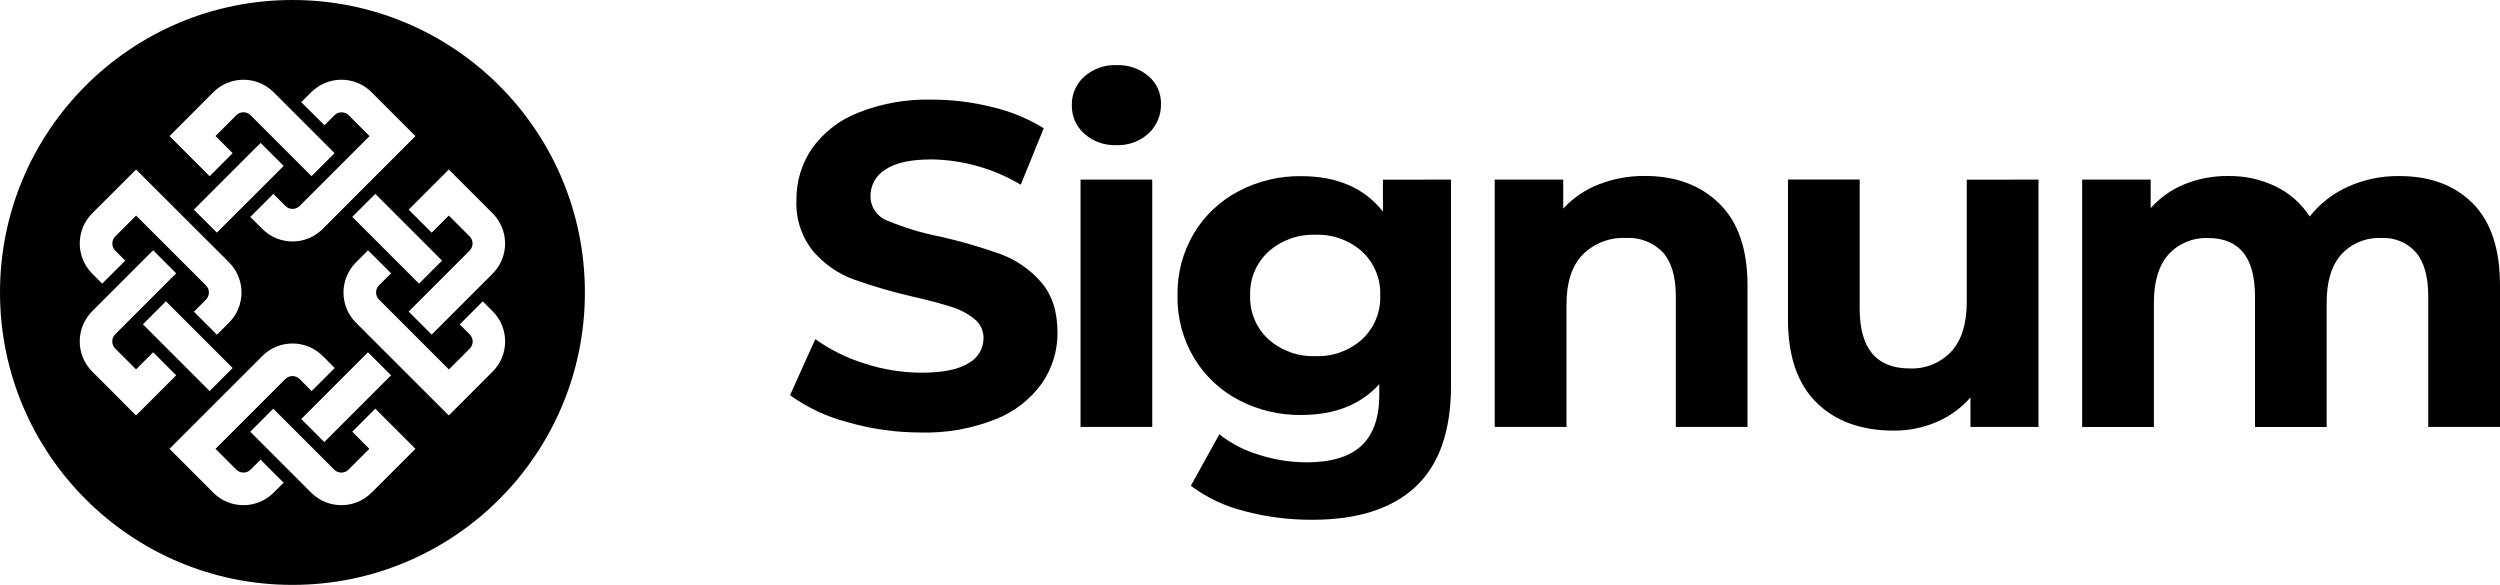
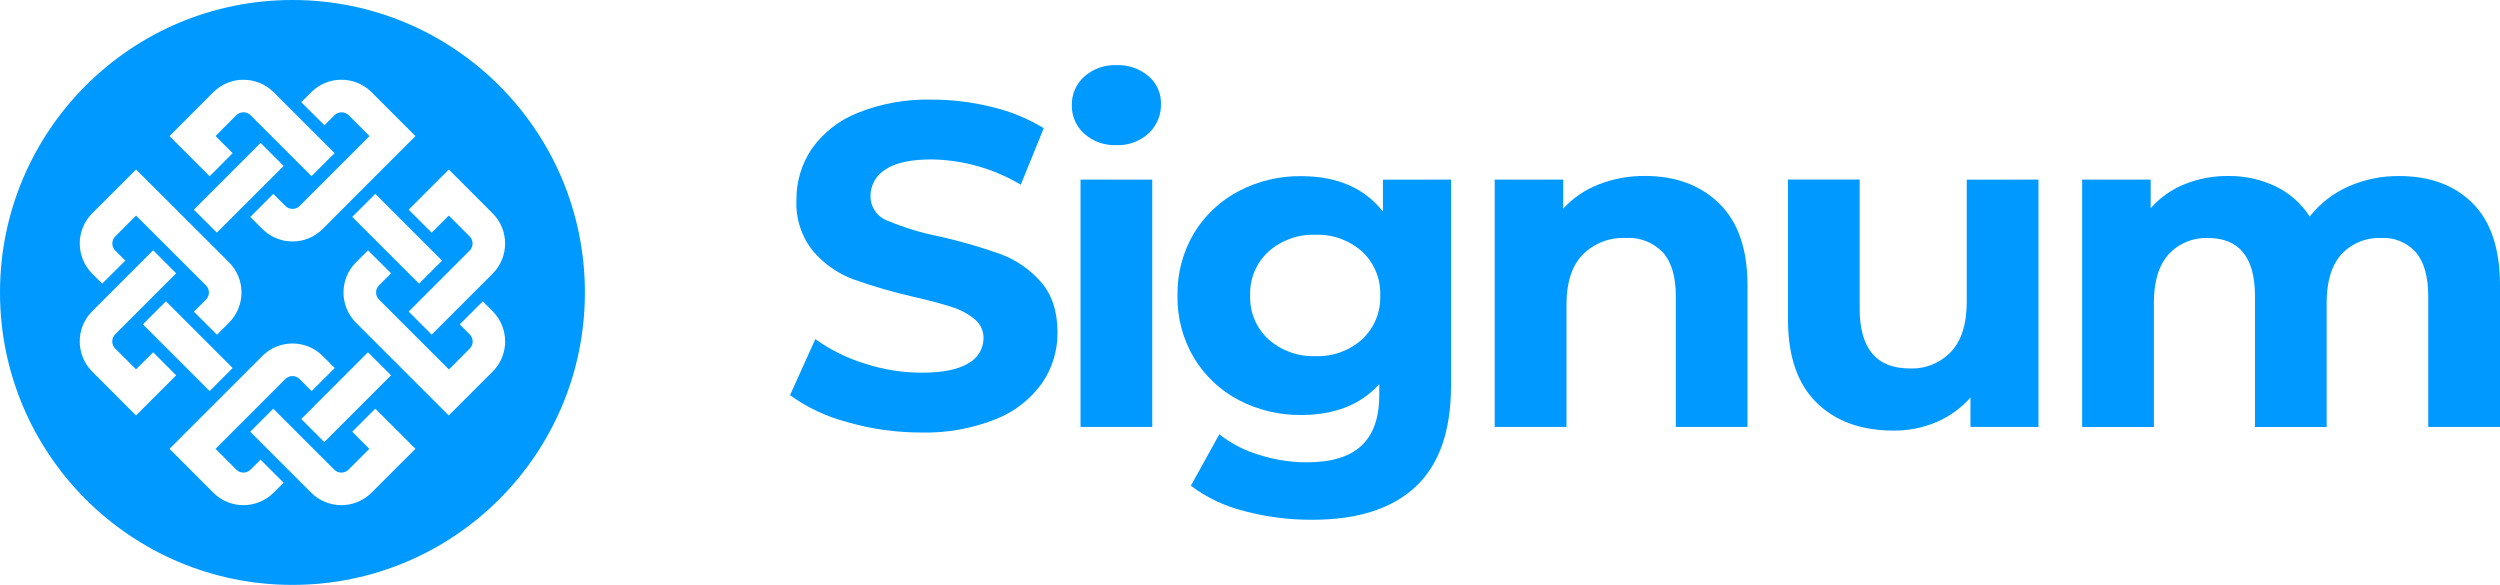
<svg xmlns="http://www.w3.org/2000/svg" viewBox="0 0 1681.26 393.34">
-   <g id="Ebene_2">
+   <g id="Ebene_2" fill="#0099ff">
    <g id="Ebene_1-2">
      <g id="Amazing_Business_Ideas">
        <g id="Gruppe_9136">
          <path id="Pfad_17961" d="M569.78,283.86a116.3,116.3,0,0,1-38.48-18.08l17-37.72a115.09,115.09,0,0,0,33.07,16.39,124.21,124.21,0,0,0,38.33,6.19q21.33,0,31.53-6.34a19.14,19.14,0,0,0,10.2-16.84,16.12,16.12,0,0,0-6-12.83A45.77,45.77,0,0,0,640,206.44q-9.44-3.1-25.51-6.8A353.58,353.58,0,0,1,574,187.89,65.83,65.83,0,0,1,546.9,169a50.93,50.93,0,0,1-11.29-34.62,60.23,60.23,0,0,1,10.2-34.15A68.59,68.59,0,0,1,576.57,76a125.52,125.52,0,0,1,50.23-9,166.46,166.46,0,0,1,40.5,5,119.59,119.59,0,0,1,34.62,14.21l-15.45,38a120.64,120.64,0,0,0-60-17q-21,0-31.06,6.81a20.72,20.72,0,0,0-10,17.93A17.53,17.53,0,0,0,597,148.48a182,182,0,0,0,35.39,10.67,351.73,351.73,0,0,1,40.5,11.75,67,67,0,0,1,27,18.55q11.28,12.68,11.28,34.3a59.12,59.12,0,0,1-10.35,33.86,69.54,69.54,0,0,1-31.07,24.25,126.46,126.46,0,0,1-50.39,9A177.58,177.58,0,0,1,569.78,283.86Z" />
          <path id="Pfad_17962" d="M729.13,89.88a25,25,0,0,1-8.33-19.16,25.07,25.07,0,0,1,8.33-19.17,30.64,30.64,0,0,1,21.65-7.74,31.36,31.36,0,0,1,21.64,7.42,23.76,23.76,0,0,1,8.34,18.55,26.27,26.27,0,0,1-8.34,19.94,30.23,30.23,0,0,1-21.64,7.88A30.6,30.6,0,0,1,729.13,89.88Zm-2.46,30.92h48.22V287.11H726.67Z" />
          <path id="Pfad_17963" d="M975.82,120.8V259.29q0,45.73-23.8,68t-69.56,22.26a174.44,174.44,0,0,1-45.75-5.87,100.2,100.2,0,0,1-35.86-17L820,292.06a78.89,78.89,0,0,0,26.58,13.76,105.69,105.69,0,0,0,32.15,5.1q25,0,36.94-11.28t11.9-34.16v-7.12Q908.75,279.09,875,279.08a88.33,88.33,0,0,1-41.88-10A76.49,76.49,0,0,1,803,240.75a79.05,79.05,0,0,1-11.12-42,79.05,79.05,0,0,1,11.12-42,76.69,76.69,0,0,1,30.15-28.29,88.36,88.36,0,0,1,41.88-10q36.18,0,55,23.8V120.81ZM916,228.22a38.29,38.29,0,0,0,12.21-29.52A38.33,38.33,0,0,0,916,169.17a44.47,44.47,0,0,0-31.38-11.28,45,45,0,0,0-31.53,11.28,38.07,38.07,0,0,0-12.36,29.53,38.05,38.05,0,0,0,12.36,29.52,45,45,0,0,0,31.53,11.28A44.4,44.4,0,0,0,916,228.22Z" />
          <path id="Pfad_17964" d="M1156.2,136.87q19,18.56,19,55v95.23H1127v-87.8q0-19.79-8.65-29.53a31.76,31.76,0,0,0-25-9.73,38.37,38.37,0,0,0-29.06,11.28q-10.85,11.28-10.82,33.54v82.24H1005.2V120.8h46.07v19.48a64,64,0,0,1,23.8-16.24,83.14,83.14,0,0,1,31.22-5.71Q1137.19,118.33,1156.2,136.87Z" />
          <path id="Pfad_17965" d="M1370.89,120.8V287.11h-45.75V267.33a64.07,64.07,0,0,1-22.88,16.53,71.86,71.86,0,0,1-28.75,5.72q-32.77,0-51.93-18.86t-19.17-56v-94h48.23v86.87q0,40.18,33.68,40.19a36.25,36.25,0,0,0,27.82-11.26q10.5-11.29,10.51-33.56V120.81Z" />
          <path id="Pfad_17966" d="M1662.87,136.71q18.38,18.4,18.39,55.19v95.23H1633v-87.8q0-19.79-8.2-29.53a28.77,28.77,0,0,0-23.33-9.73,34.45,34.45,0,0,0-26.9,11q-9.88,11-9.89,32.61v83.47H1516.5V199.33q0-39.26-31.54-39.26a34.06,34.06,0,0,0-26.58,11q-9.9,11-9.89,32.61v83.47h-48.23V120.8h46.07V140a60.92,60.92,0,0,1,22.72-16.09,76.54,76.54,0,0,1,29.52-5.55,71.52,71.52,0,0,1,31.84,7,56.42,56.42,0,0,1,22.88,20.24,68.34,68.34,0,0,1,25.81-20.09,81.52,81.52,0,0,1,34.16-7.11Q1644.48,118.32,1662.87,136.71Z" />
        </g>
      </g>
      <path d="M196.67,0C88.05,0,0,88.05,0,196.67S88.05,393.34,196.67,393.34s196.67-88,196.67-196.67S305.29,0,196.67,0Zm12.65,62a28.71,28.71,0,0,1,40.55,0l29.52,29.52-32.92,32.92L217,154a28.7,28.7,0,0,1-40.55,0l-8.12-8.12,15.49-15.49,8.11,8.12a6.78,6.78,0,0,0,9.58,0l47-47-14-14a6.78,6.78,0,0,0-9.58,0l-6.72,6.72L202.59,68.72Zm43.07,68.37,44.9,44.89L281.8,190.75l-44.9-44.9ZM145.85,156.44,130.37,141l44.89-44.9,15.49,15.49ZM143.47,62A28.72,28.72,0,0,1,184,62l41,41-15.49,15.48-41-41a6.78,6.78,0,0,0-9.58,0l-14,14L156.44,103,141,118.52l-27-27ZM62,143.47,91.52,114,154,176.39A28.72,28.72,0,0,1,154,217l-8.11,8.11-15.48-15.49,8.11-8.11a6.78,6.78,0,0,0,0-9.58l-47-46.95-14,14a6.78,6.78,0,0,0,0,9.58l6.72,6.72L68.72,190.75,62,184A28.72,28.72,0,0,1,62,143.47Zm94.44,104L141,263l-44.9-44.9,15.49-15.49ZM62,249.87a28.71,28.71,0,0,1,0-40.55l41-41,15.48,15.49-41,41a6.78,6.78,0,0,0,0,9.58l14,14L103,236.9l15.48,15.49-27,27Zm122,81.47a28.72,28.72,0,0,1-40.56,0L114,301.82l62.45-62.44a28.71,28.71,0,0,1,40.55,0l8.11,8.11L209.57,263l-8.11-8.11a6.78,6.78,0,0,0-9.58,0l-46.95,46.95,14,14a6.78,6.78,0,0,0,9.58,0l6.72-6.73,15.49,15.49Zm63.46-94.44L263,252.39l-44.9,44.9L202.59,281.8Zm2.38,94.44a28.7,28.7,0,0,1-40.55,0l-41-41,15.49-15.49,41,41a6.78,6.78,0,0,0,9.58,0l14-14L236.9,290.31l15.49-15.49,27,27Zm81.47-81.47-29.52,29.52L239.38,217a28.71,28.71,0,0,1,0-40.55l8.11-8.11L263,183.77l-8.11,8.11a6.78,6.78,0,0,0,0,9.58l47,47,14-14a6.76,6.76,0,0,0,0-9.57l-6.72-6.73,15.49-15.49,6.72,6.73A28.7,28.7,0,0,1,331.34,249.87Zm0-65.84-41,41-15.49-15.49,41-41a6.77,6.77,0,0,0,0-9.58l-14-14-11.51,11.51L274.82,141l27-27,29.52,29.52A28.72,28.72,0,0,1,331.34,184Z" />
    </g>
  </g>
</svg>
